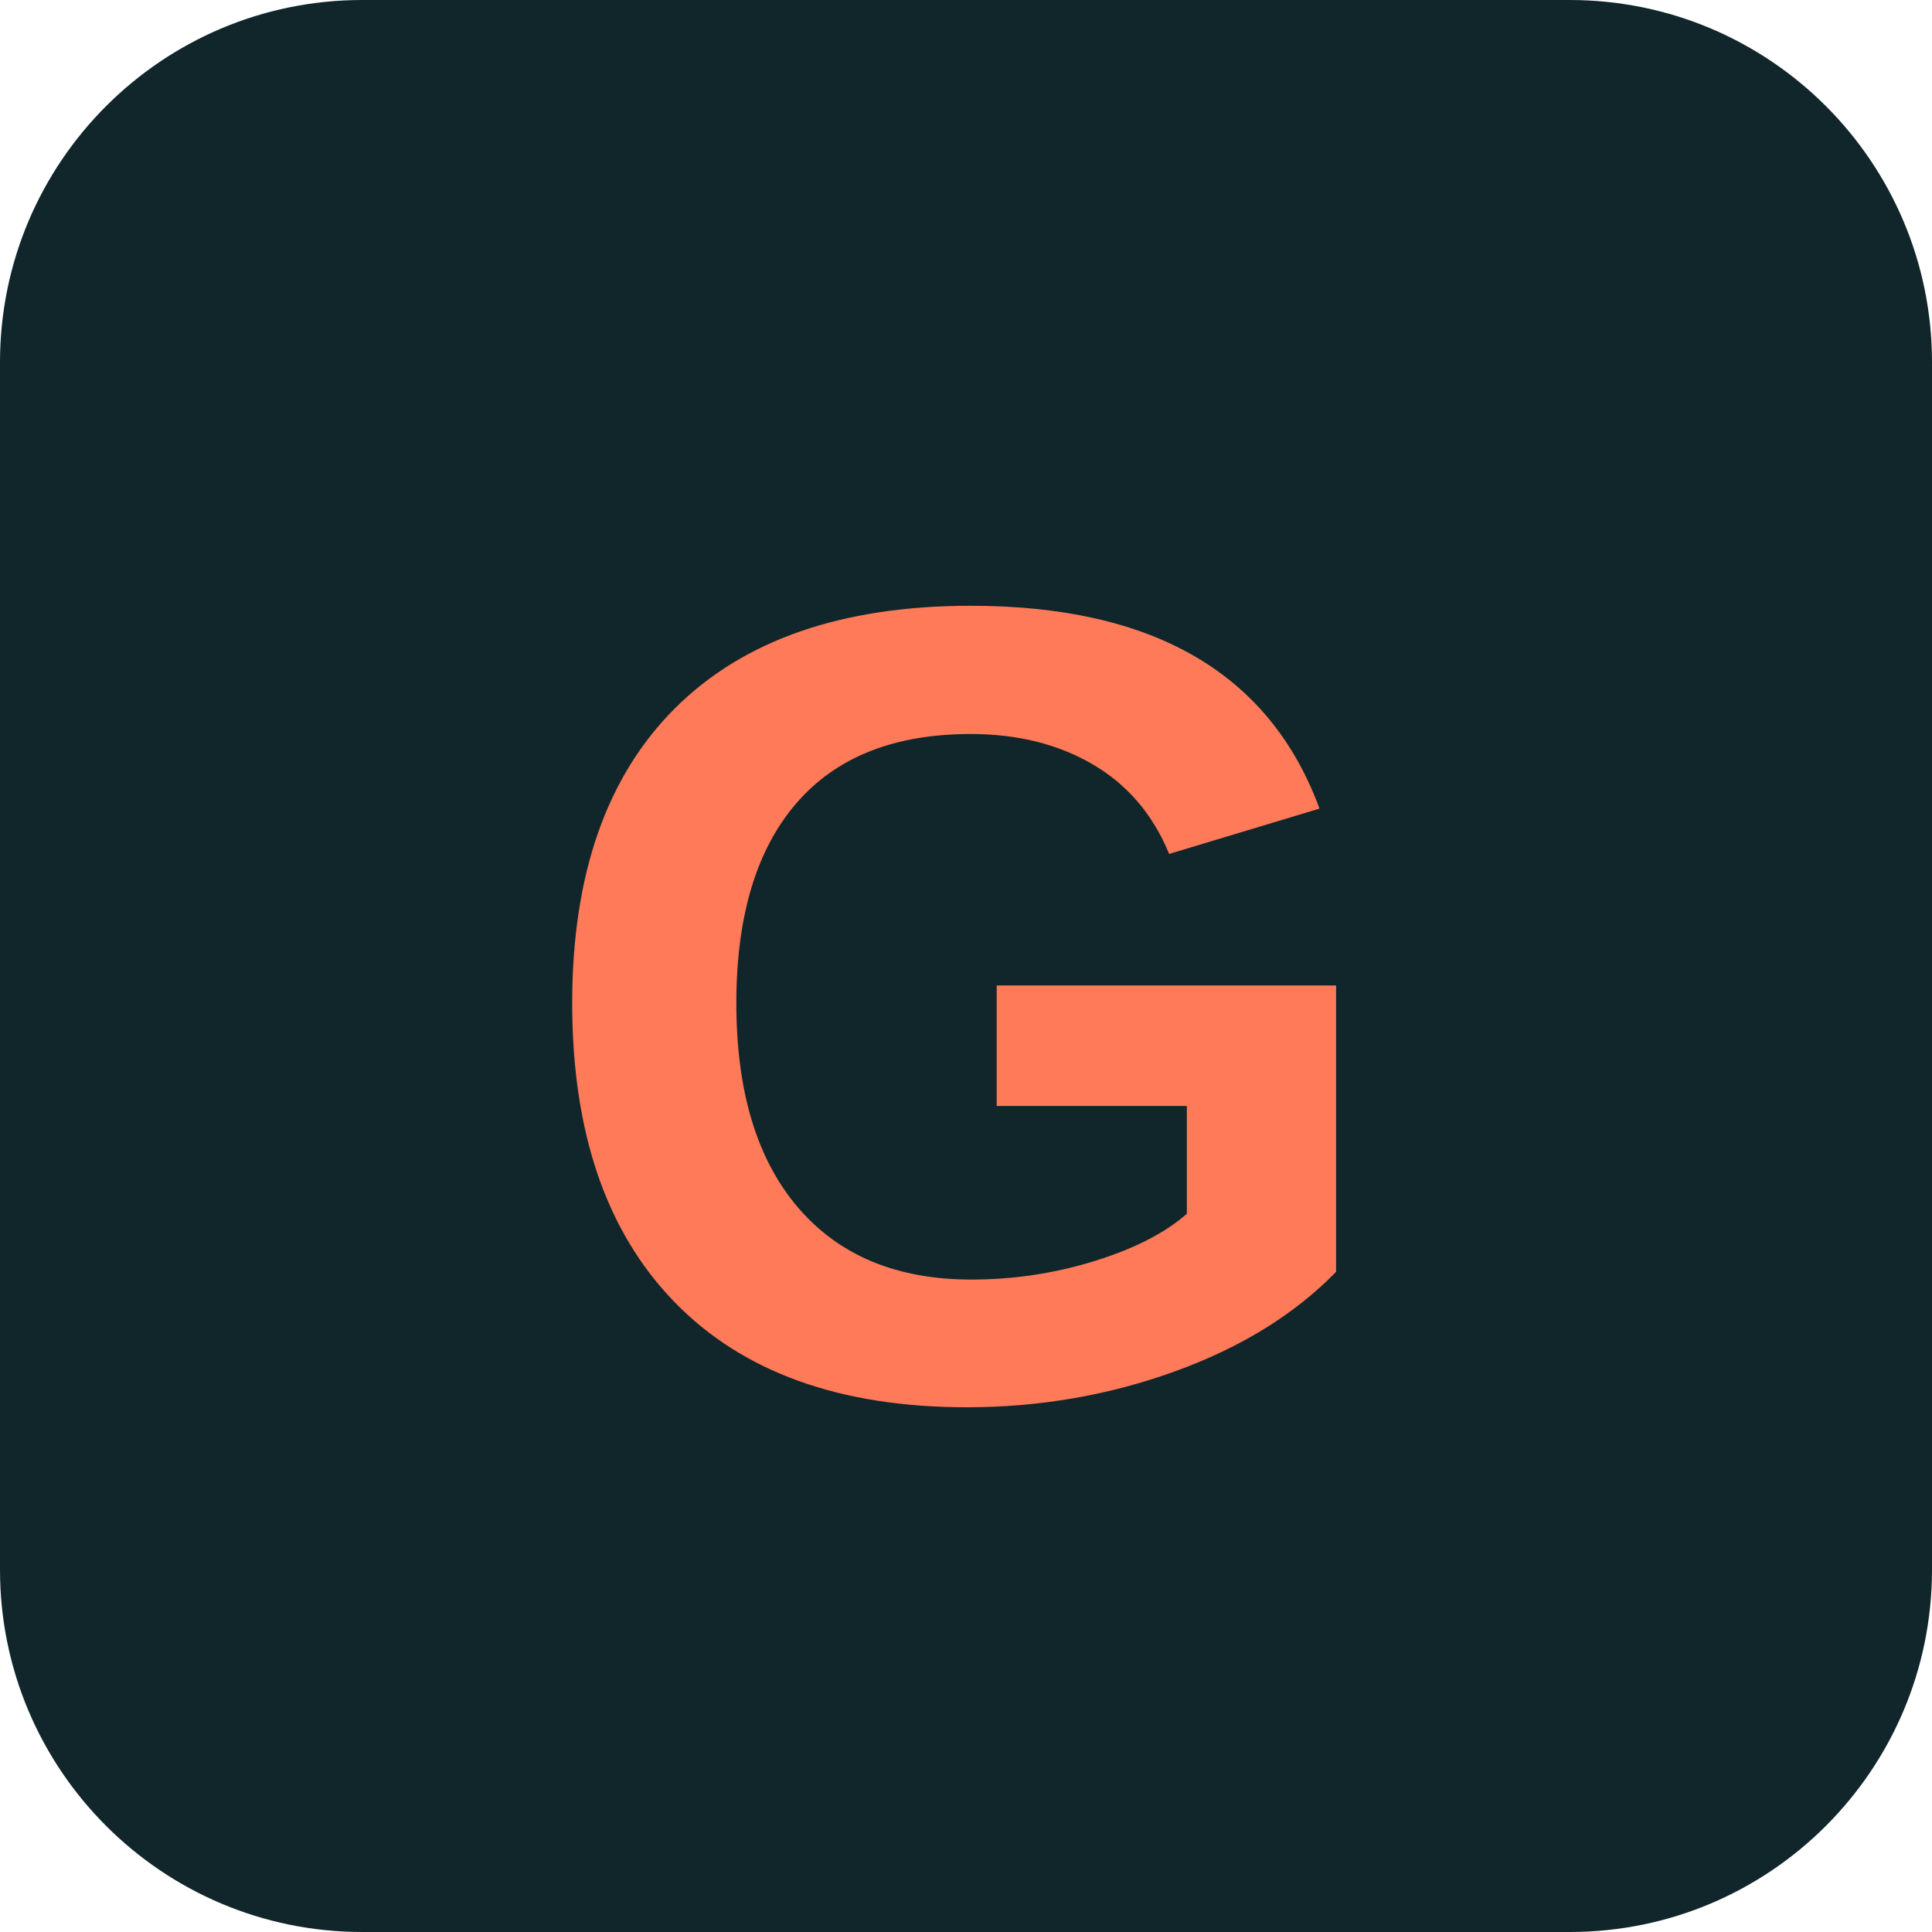
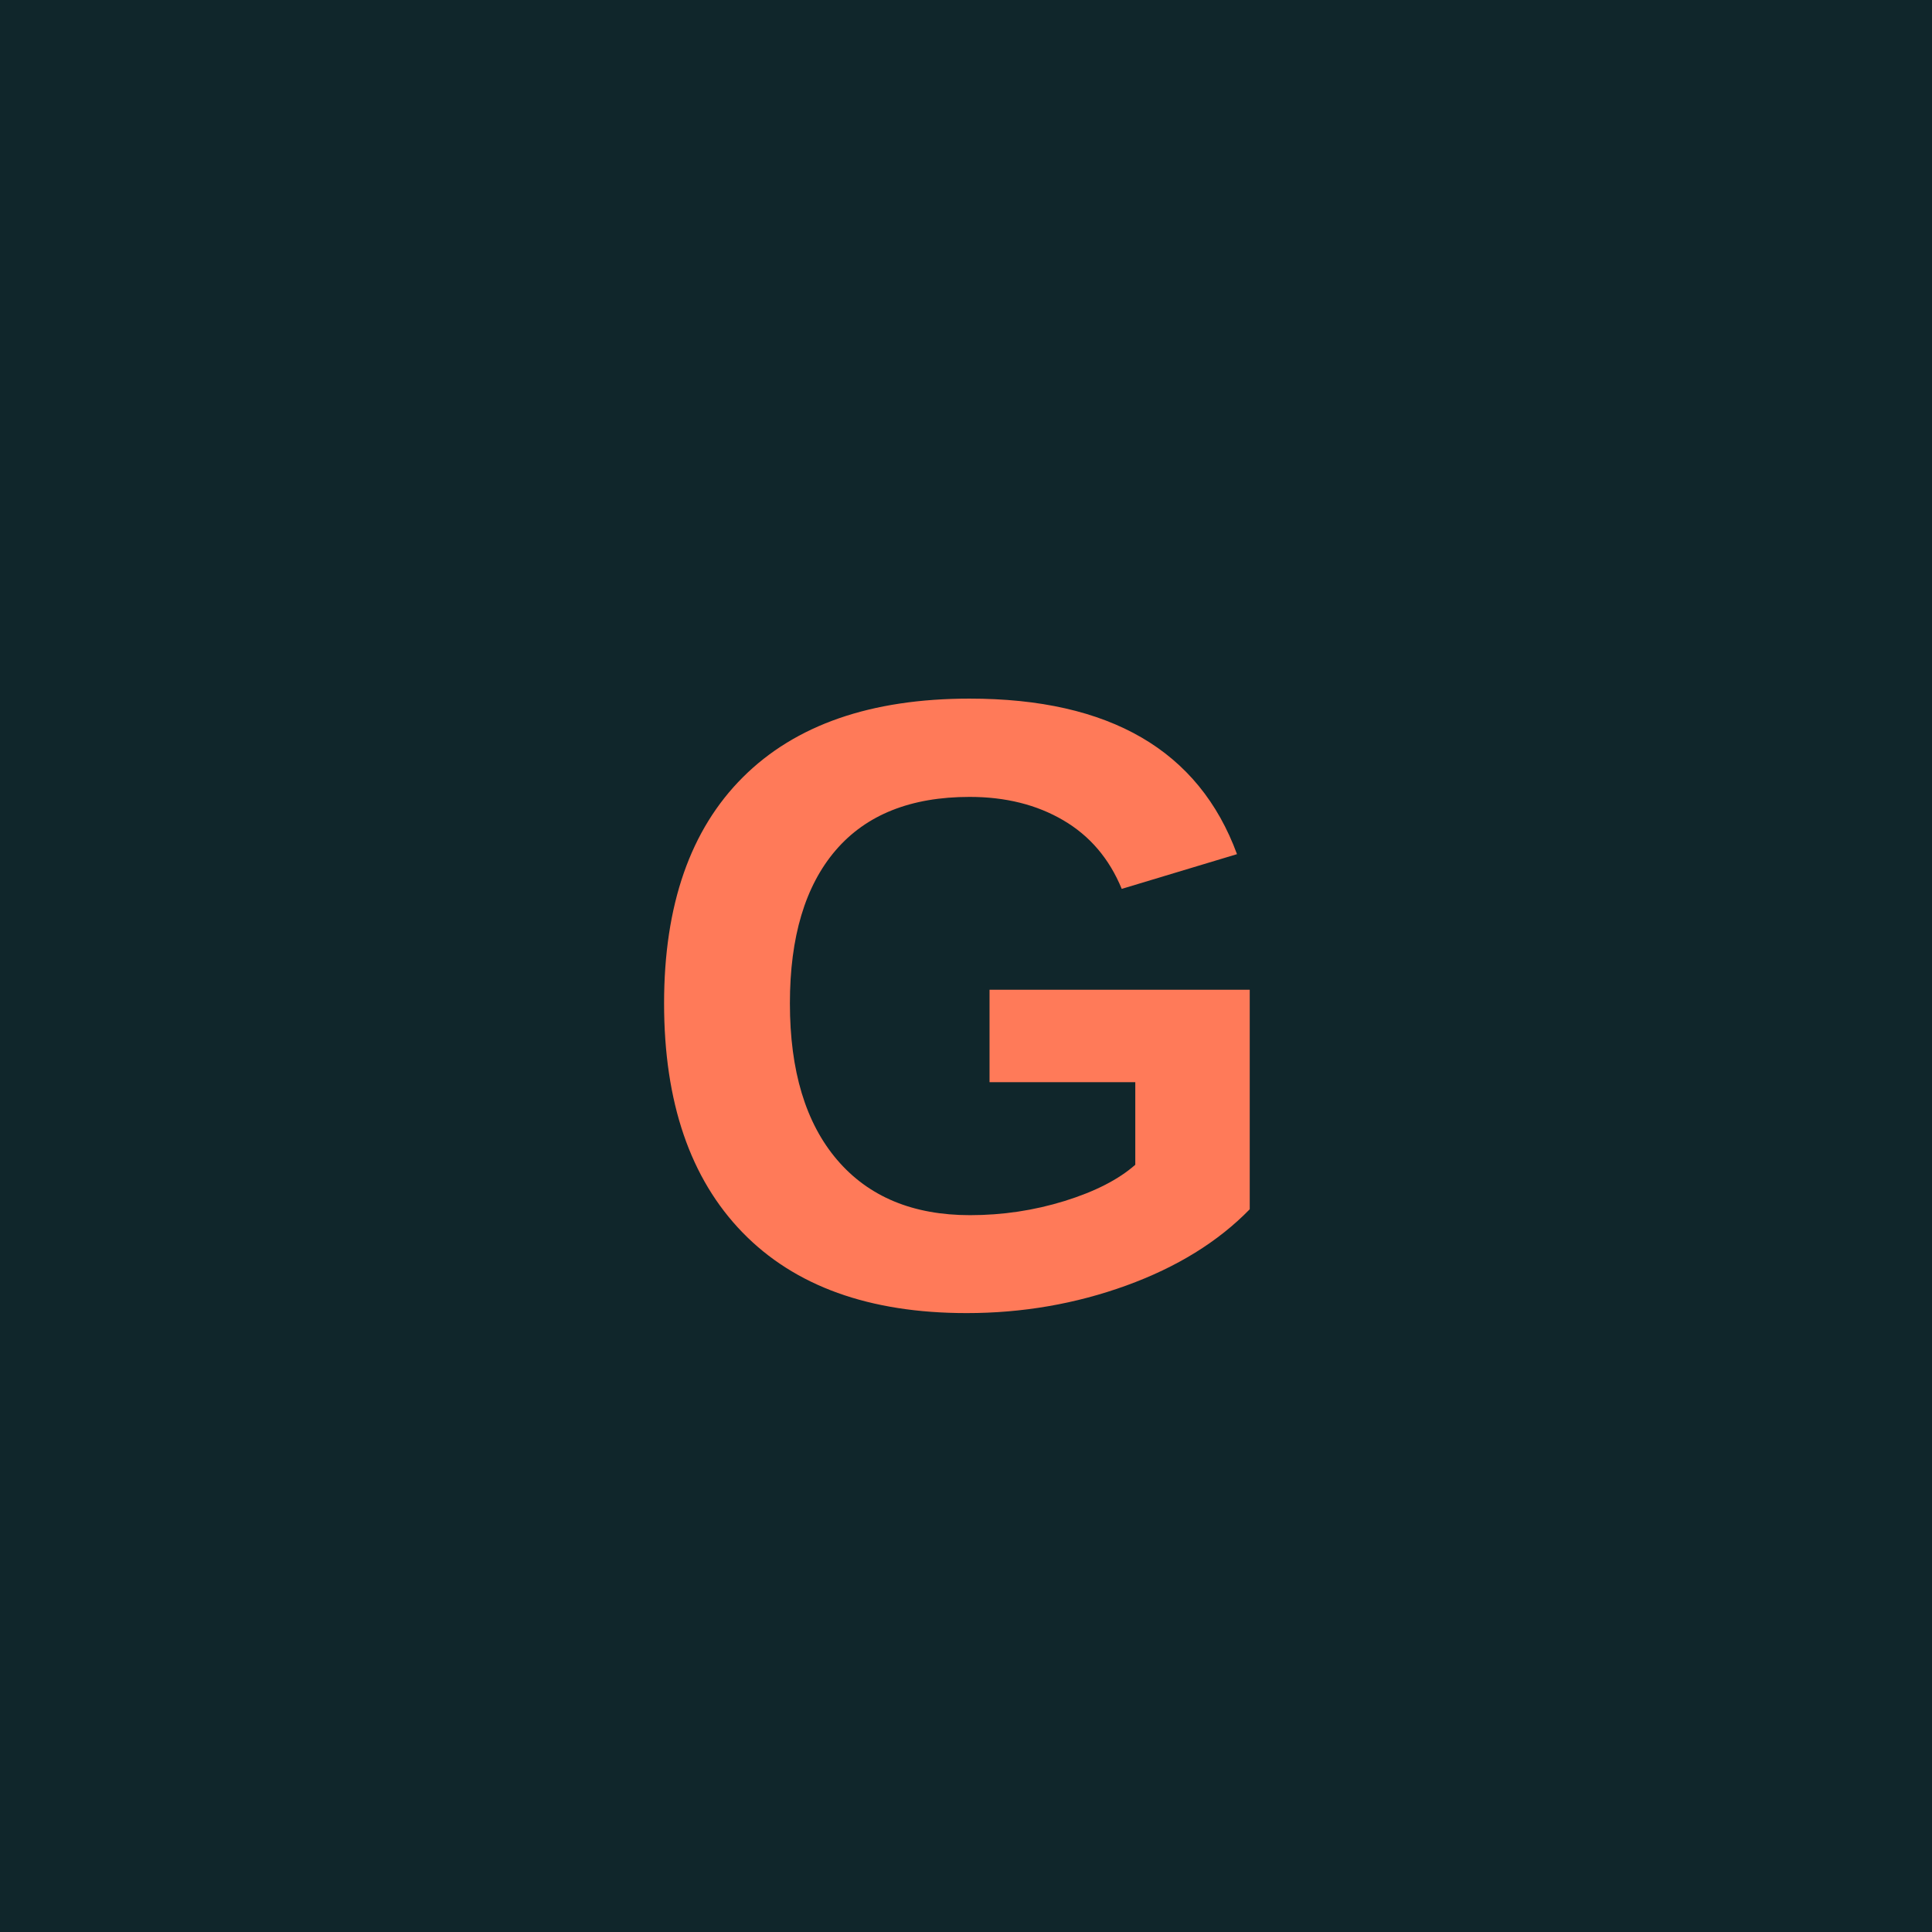
<svg xmlns="http://www.w3.org/2000/svg" viewBox="0 0 512 512" width="512" height="512">
-   <rect width="512" height="512" rx="96" fill="#10262B" />
-   <text x="256" y="266" text-anchor="middle" dominant-baseline="central" font-family="'Baloo 2', 'Arial Rounded MT Bold', Arial, sans-serif" font-weight="700" font-size="300" fill="#FF7A59">G</text>
+   <rect width="512" height="512" fill="#10262B" />
+   <text x="256" y="266" text-anchor="middle" dominant-baseline="central" font-family="'Baloo 2', 'Arial Rounded MT Bold', Arial, sans-serif" font-weight="700" font-size="230" fill="#FF7A59">G</text>
</svg>
